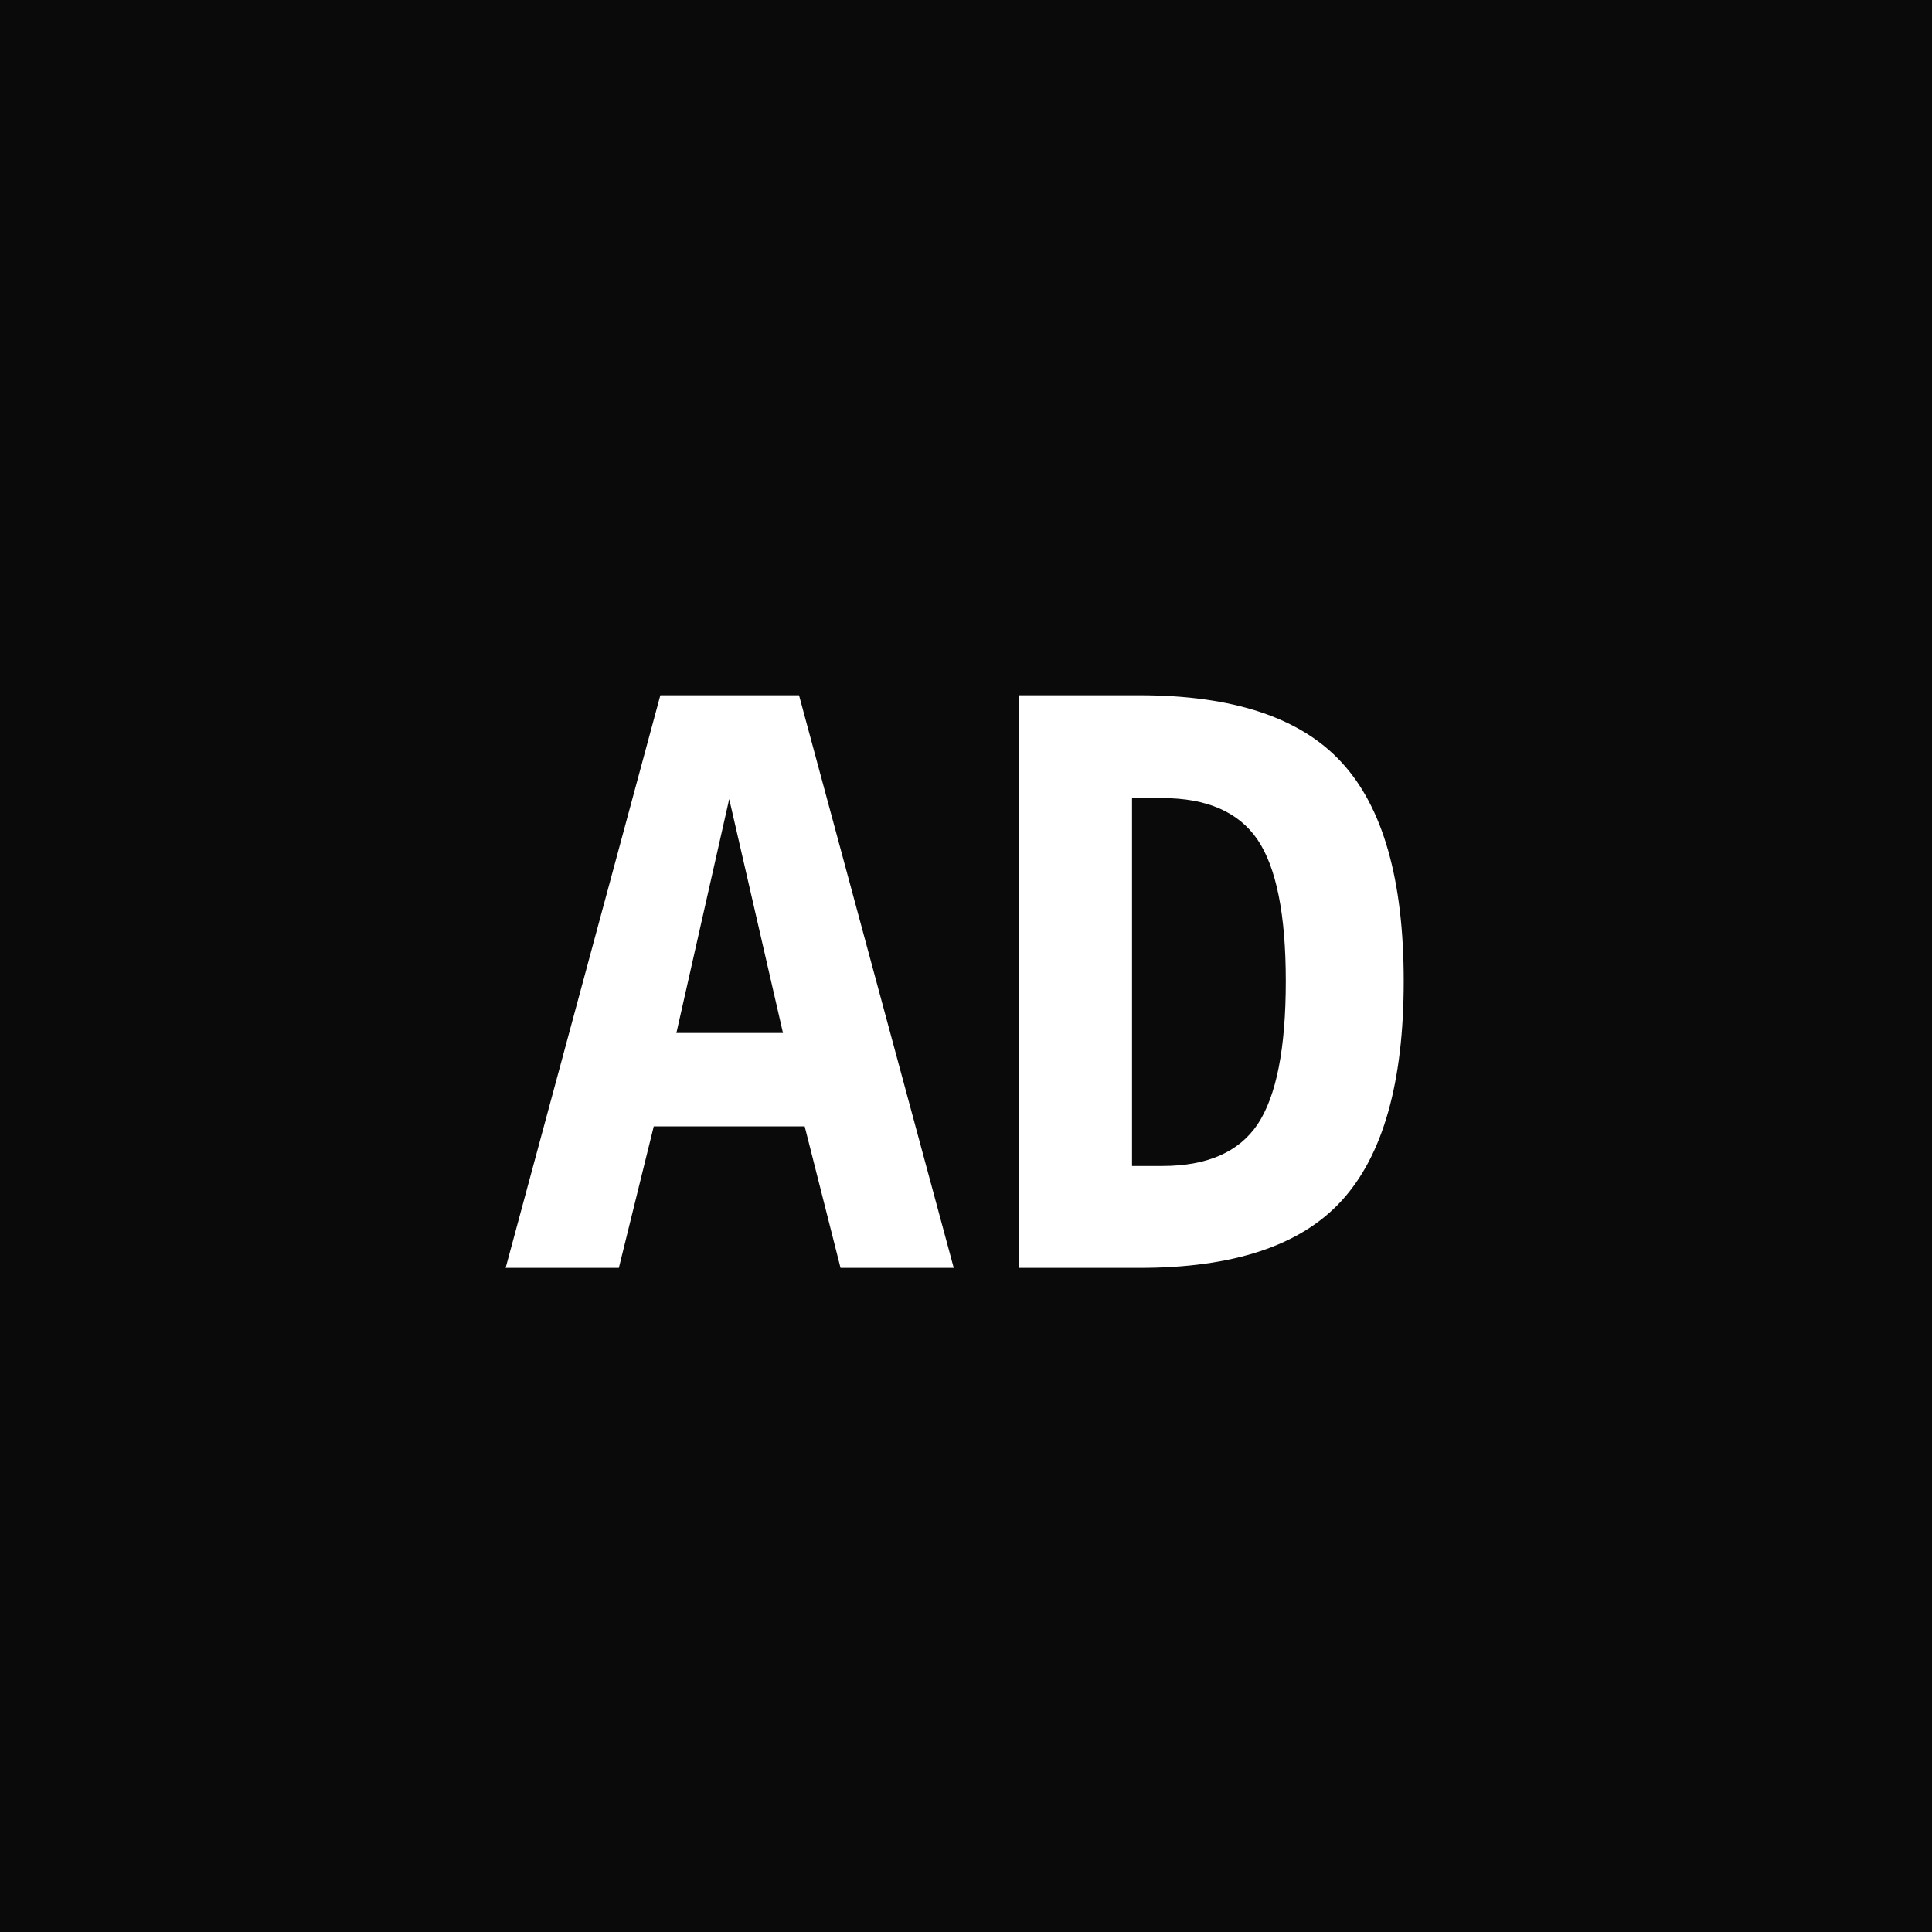
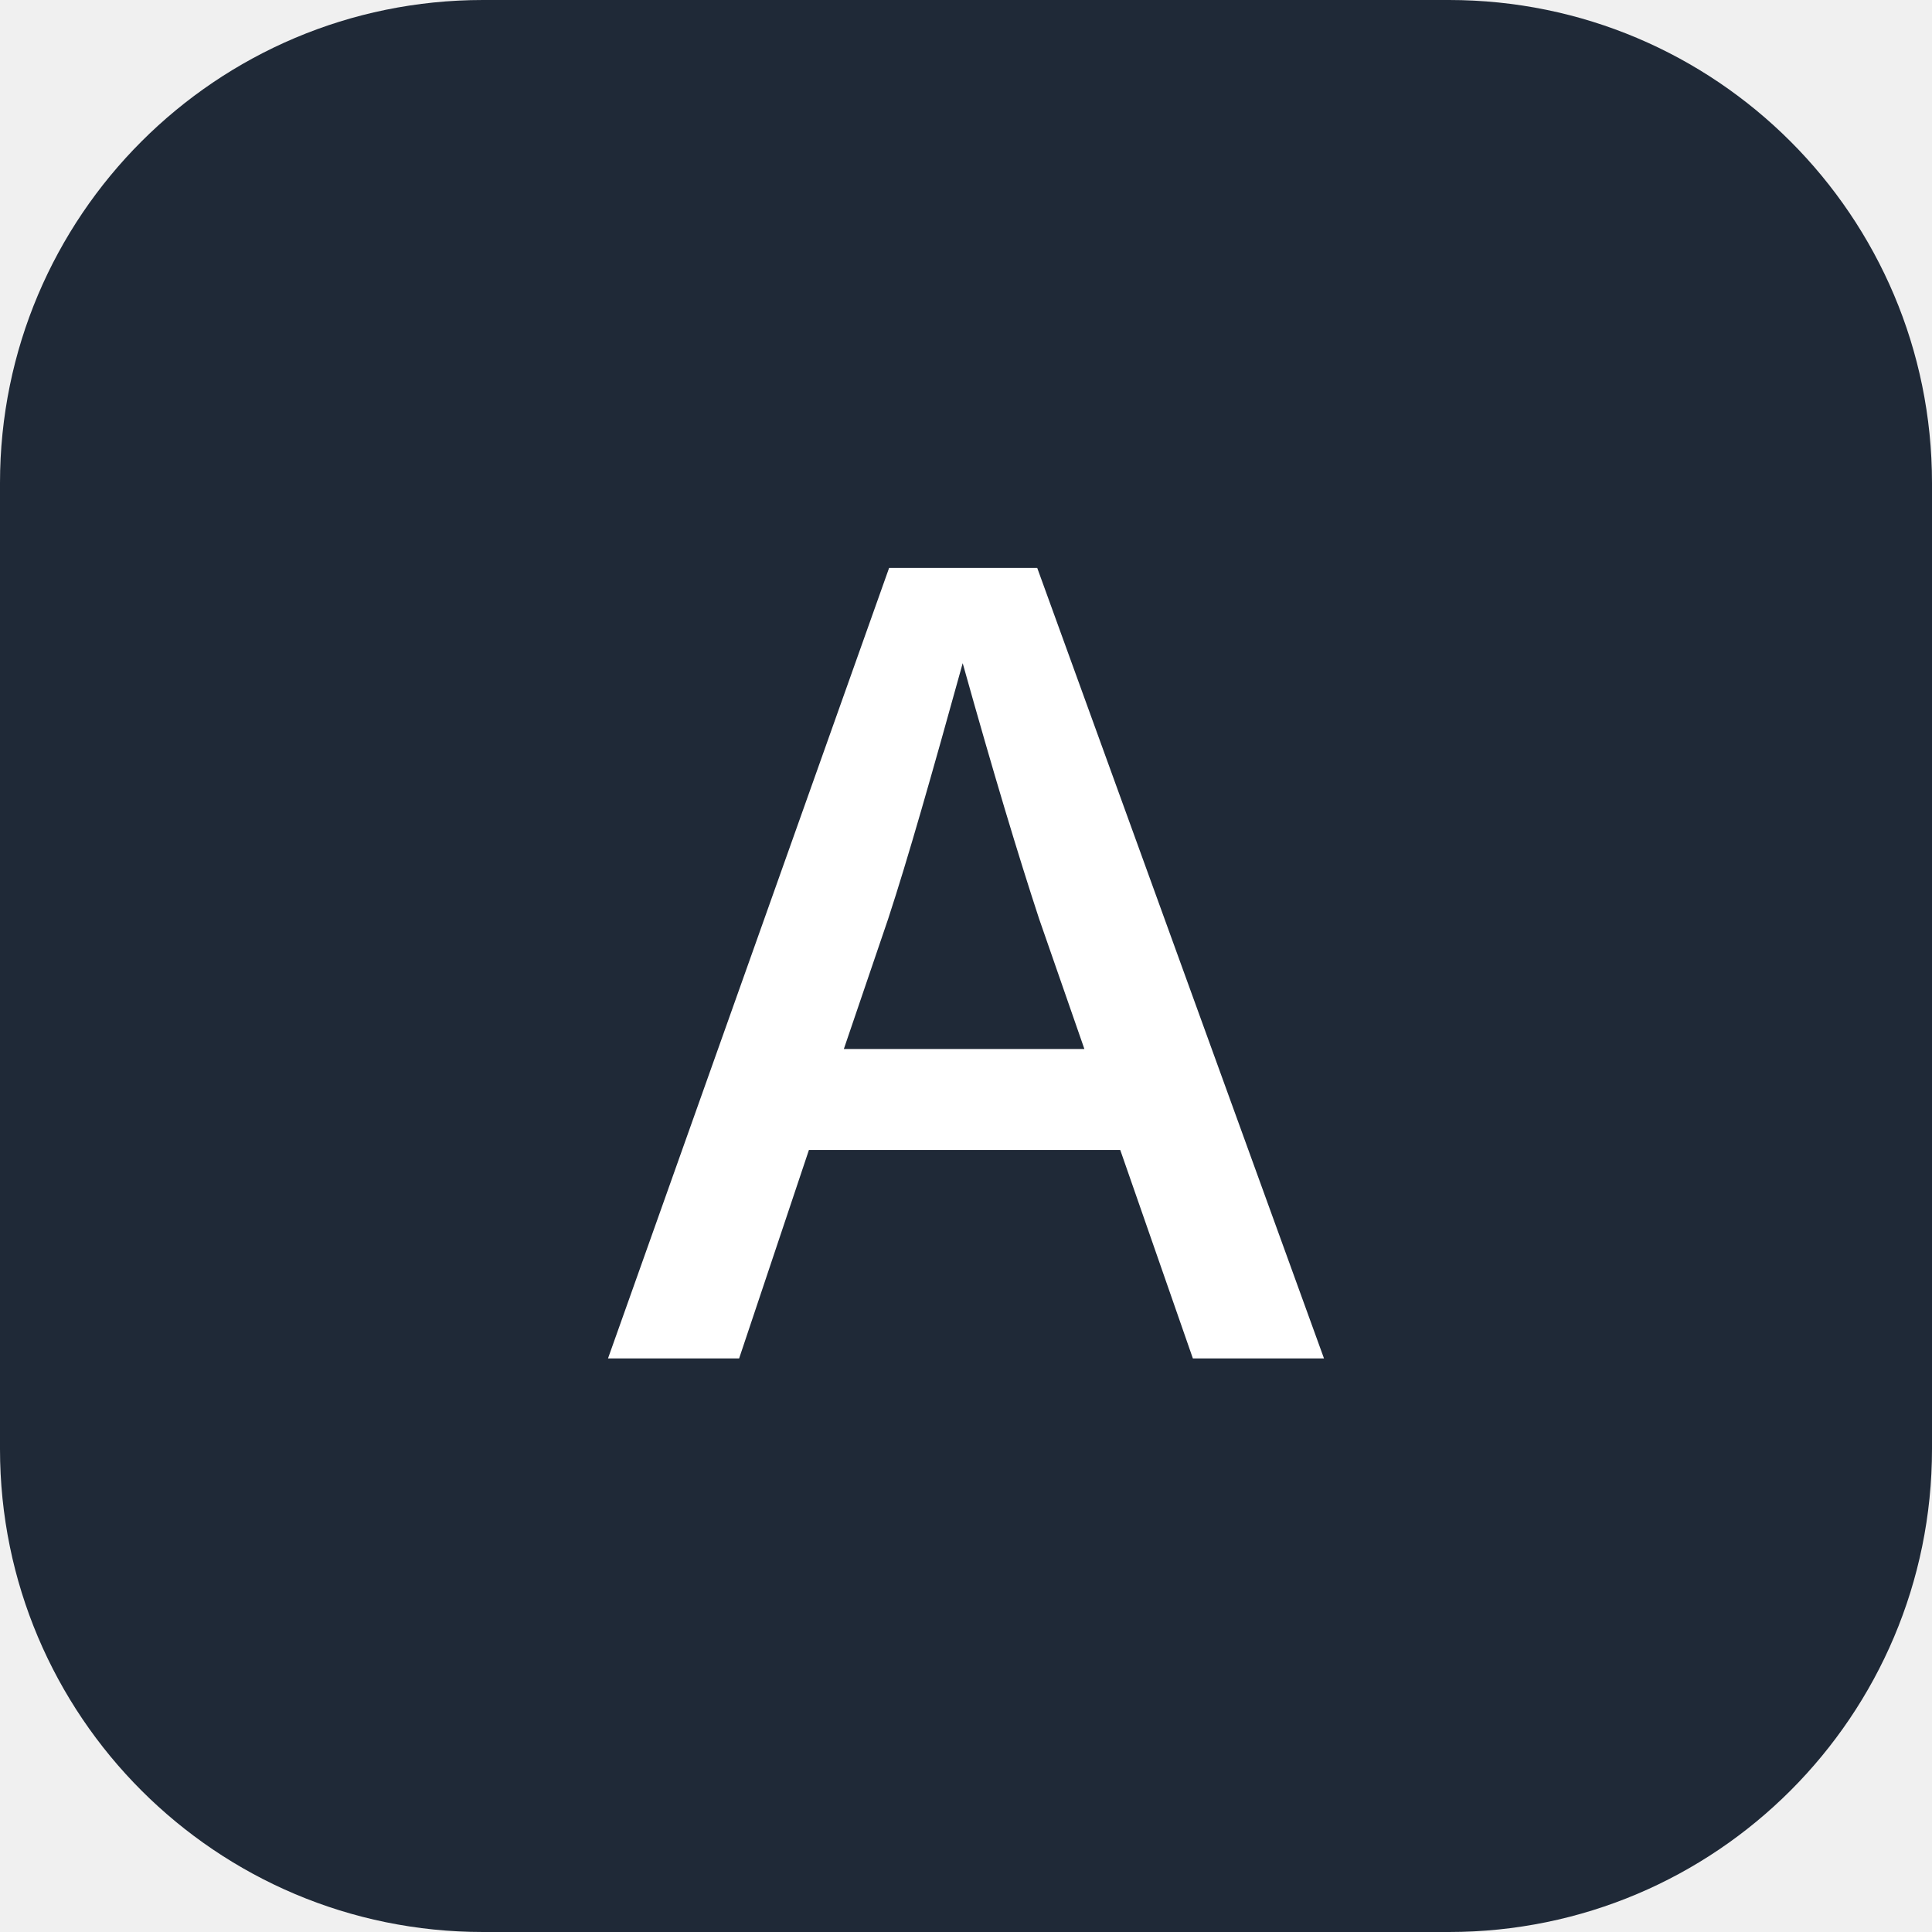
<svg xmlns="http://www.w3.org/2000/svg" viewBox="0 0 32 32">
-   <rect width="32" height="32" fill="#0a0a0a" />
-   <text x="16" y="21" font-family="ui-monospace,monospace" font-size="13" font-weight="600" fill="#fff" text-anchor="middle">AD</text>
+   <style>rect{fill:#1f2937}text{fill:#fff}@media (prefers-color-scheme:dark){rect{fill:#e5e7eb}text{fill:#0f0f11}}</style>
+   <rect width="32" height="32" rx="8" />
+   <text x="16" y="22.5" font-family="Inter,ui-sans-serif,system-ui,sans-serif" font-size="18" font-weight="500" text-anchor="middle">A</text>
</svg>
